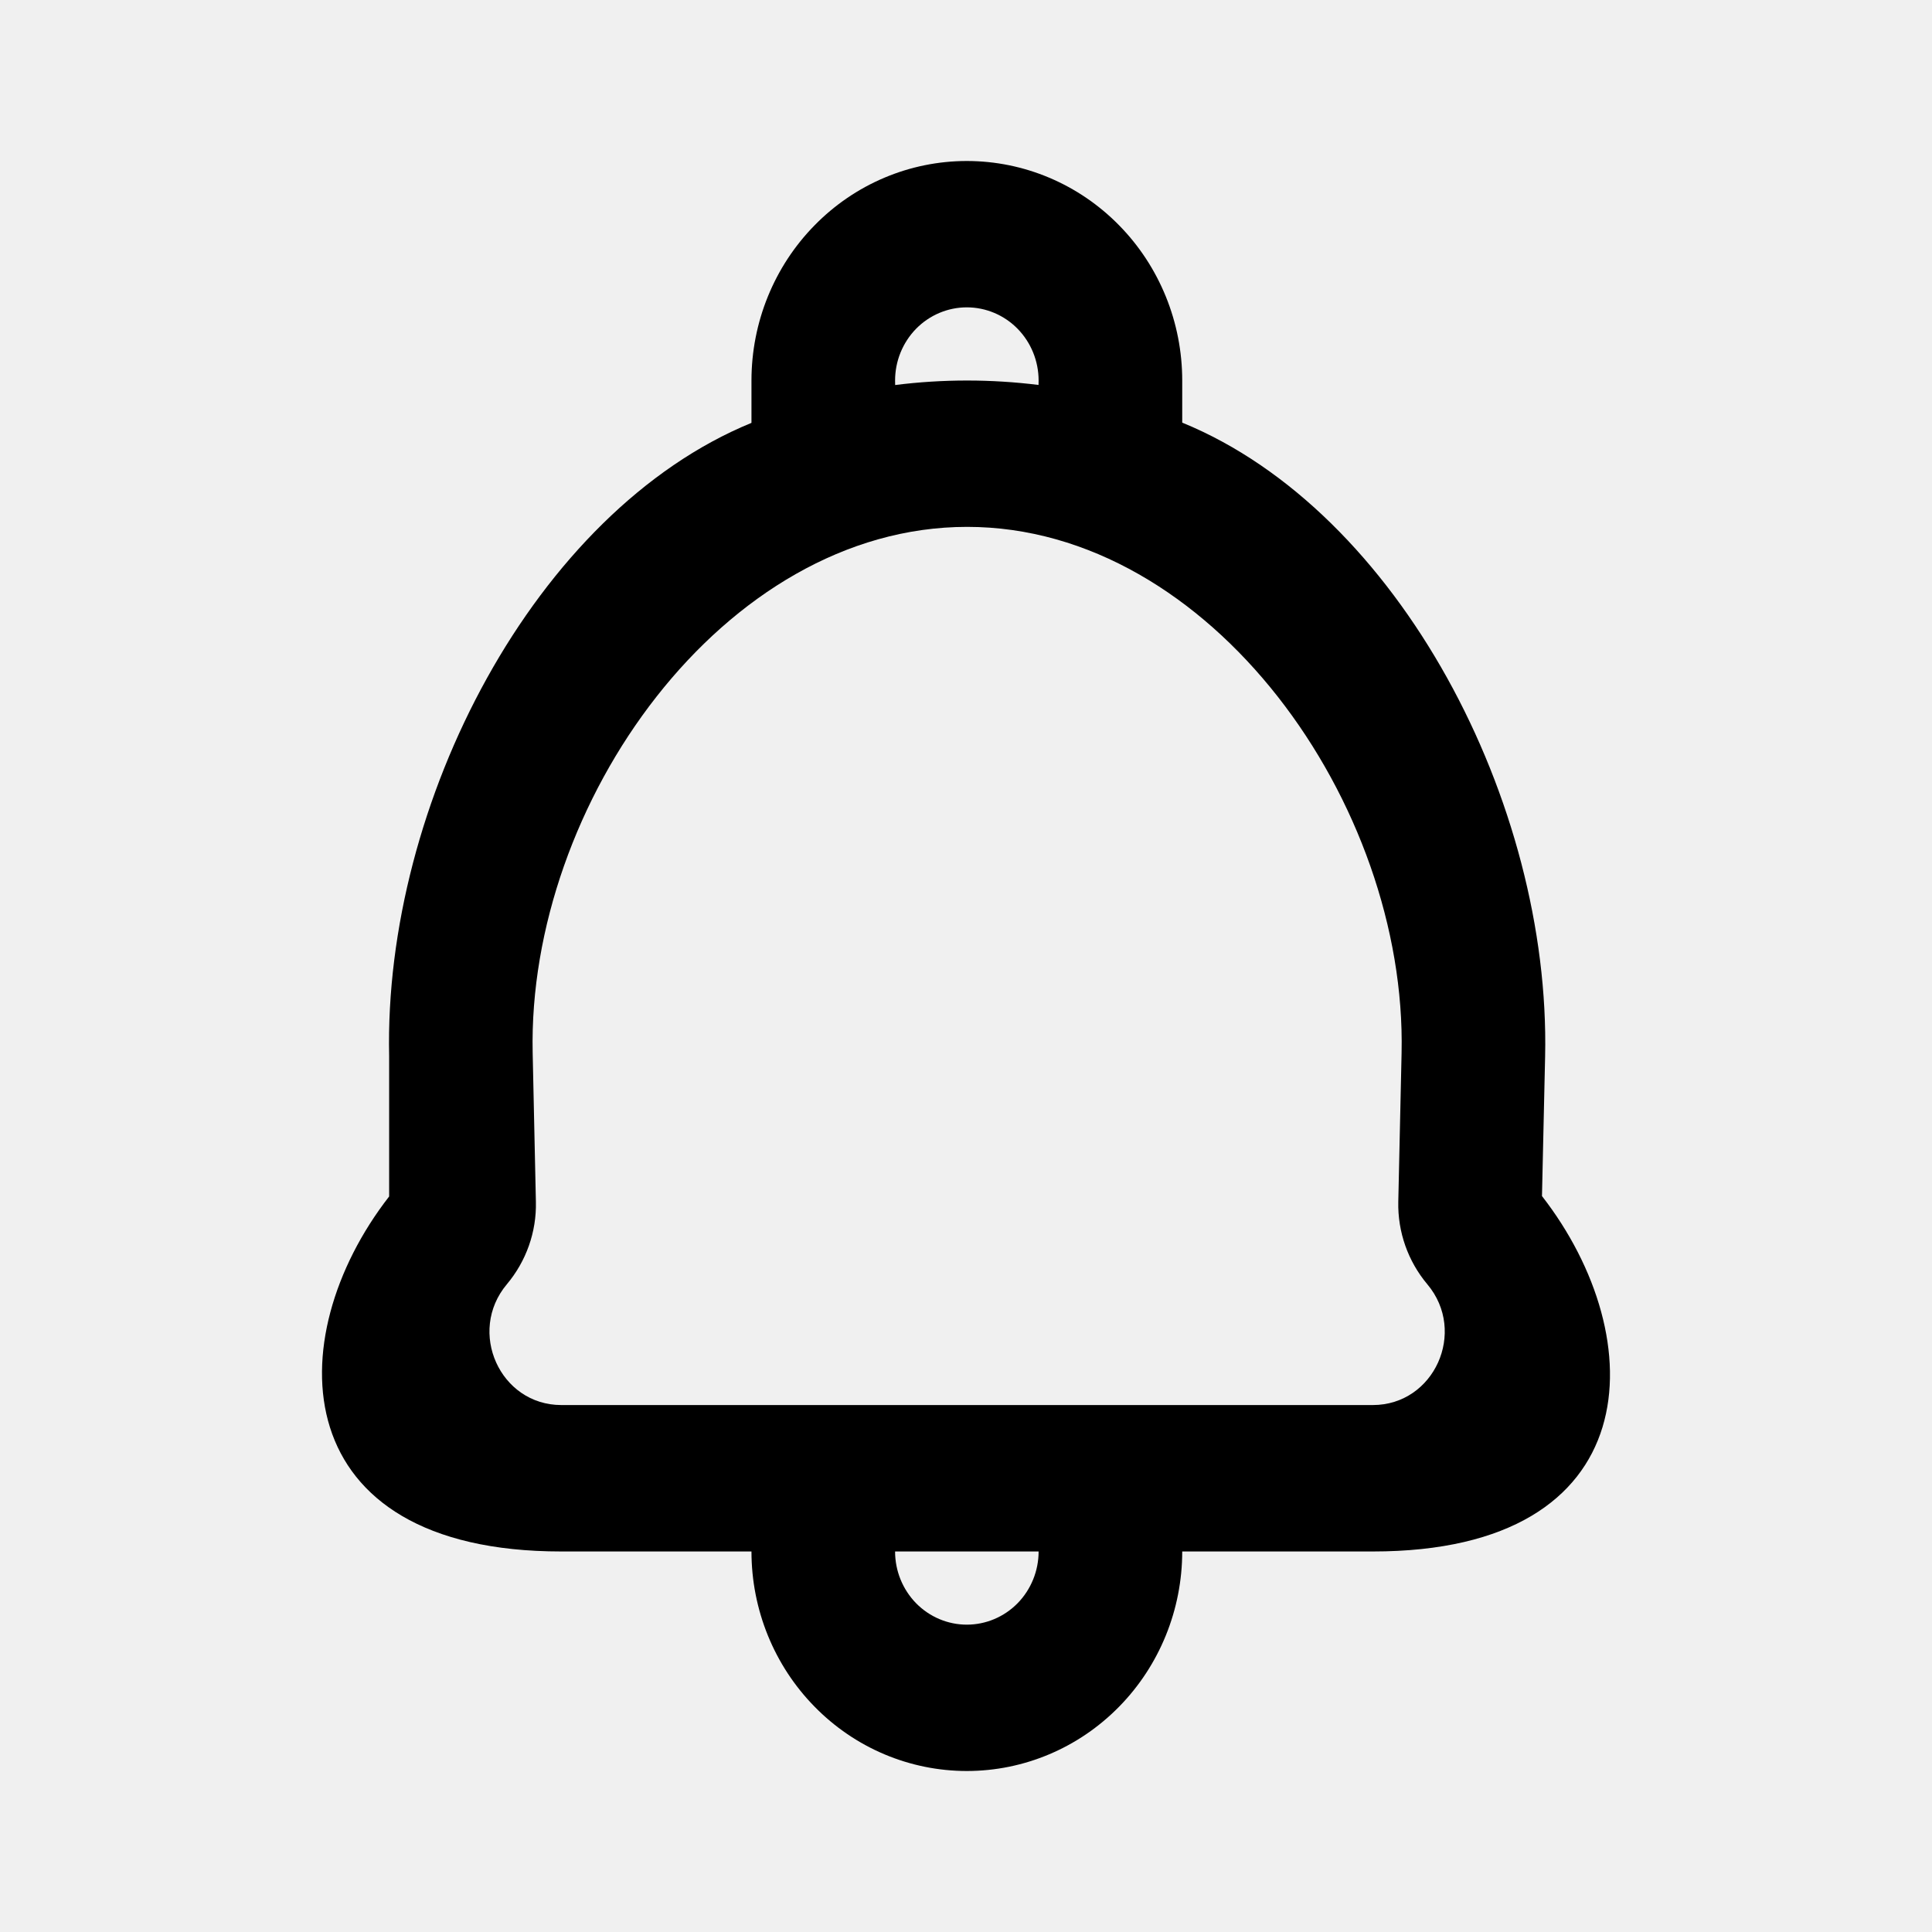
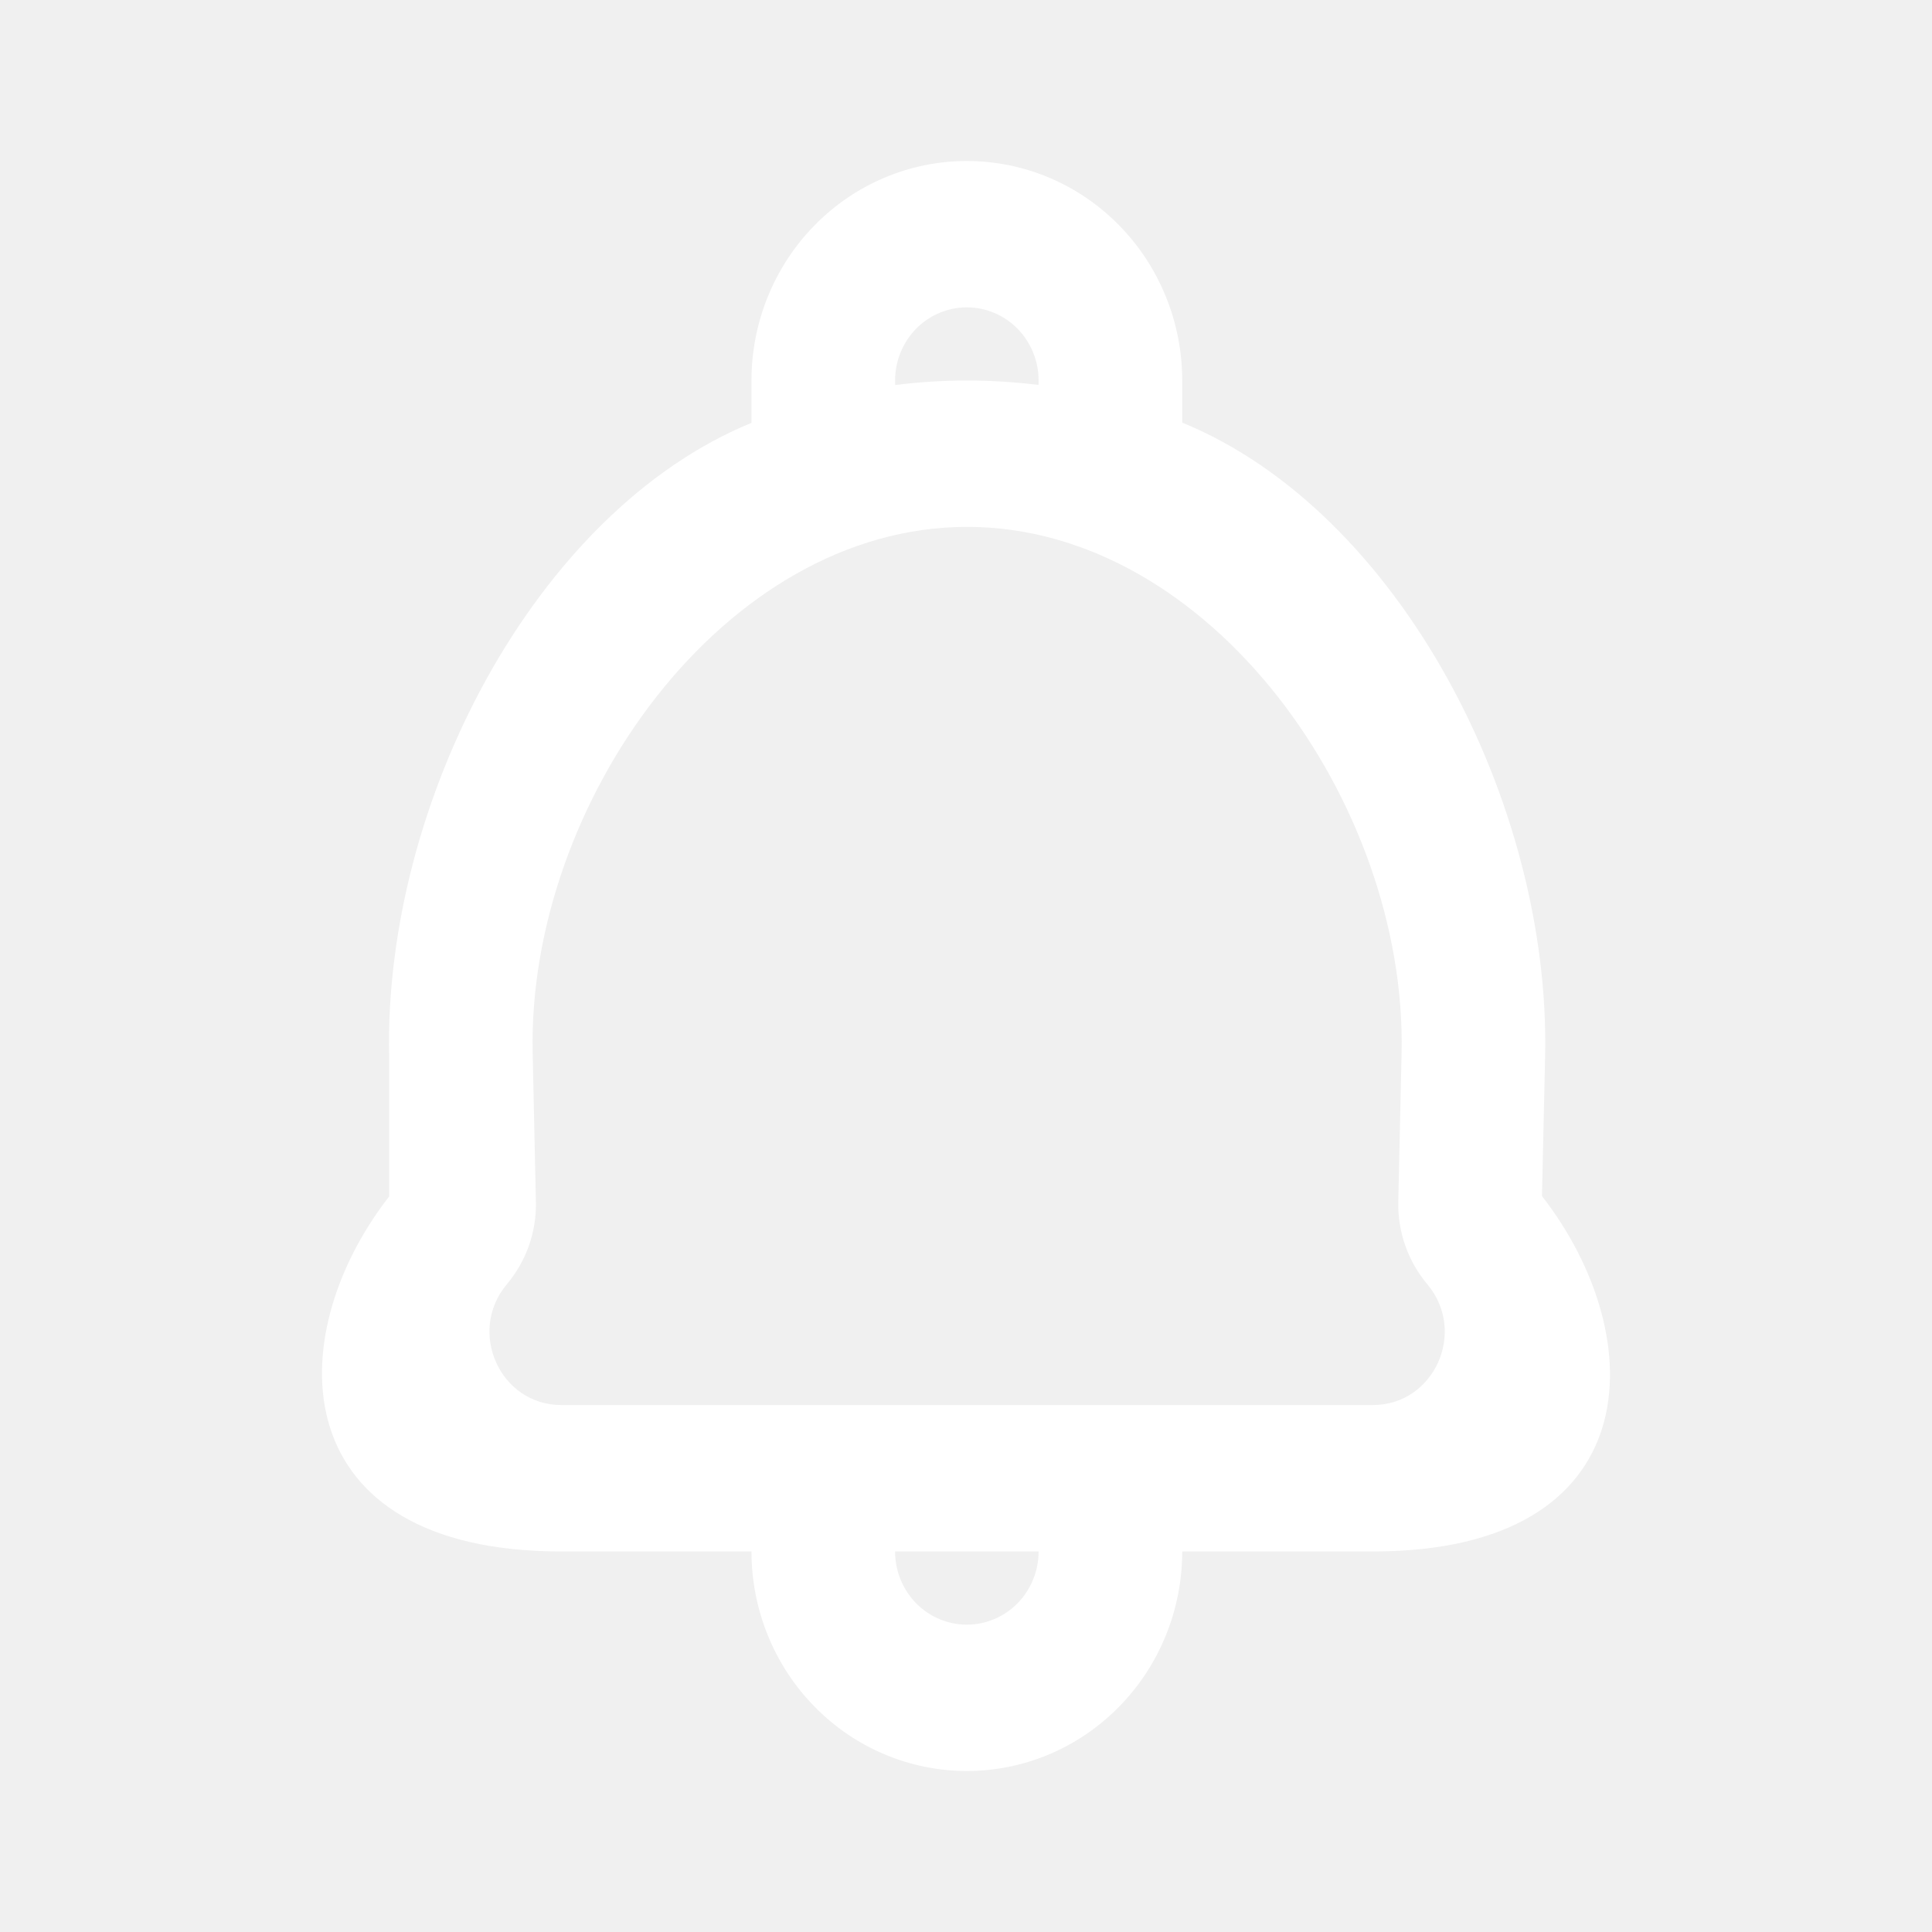
<svg xmlns="http://www.w3.org/2000/svg" width="24px" height="24px" viewBox="0 0 24 24" fill="none">
-   <path fill-rule="evenodd" clip-rule="evenodd" d="M9.335 4.727V5.253C6.645 6.356 4.766 9.979 4.834 13.119L4.834 14.863C3.457 16.633 3.538 19.273 6.973 19.273H9.335C9.335 19.996 9.617 20.69 10.119 21.201C10.62 21.713 11.301 22 12.01 22C12.72 22 13.4 21.713 13.902 21.201C14.404 20.69 14.686 19.996 14.686 19.273H17.054C20.483 19.273 20.532 16.628 19.155 14.858L19.194 13.122C19.263 9.978 17.38 6.352 14.686 5.25V4.727C14.686 4.004 14.404 3.31 13.902 2.799C13.4 2.287 12.72 2 12.01 2C11.301 2 10.62 2.287 10.119 2.799C9.617 3.31 9.335 4.004 9.335 4.727ZM12.902 4.727C12.902 4.746 12.902 4.764 12.901 4.782C12.61 4.746 12.314 4.727 12.014 4.727C11.711 4.727 11.413 4.746 11.12 4.783C11.119 4.765 11.119 4.746 11.119 4.727C11.119 4.486 11.213 4.255 11.38 4.084C11.547 3.914 11.774 3.818 12.01 3.818C12.247 3.818 12.474 3.914 12.641 4.084C12.808 4.255 12.902 4.486 12.902 4.727ZM11.119 19.273C11.119 19.514 11.213 19.745 11.38 19.916C11.547 20.086 11.774 20.182 12.01 20.182C12.247 20.182 12.474 20.086 12.641 19.916C12.808 19.745 12.902 19.514 12.902 19.273H11.119ZM17.054 17.454C17.816 17.454 18.227 16.544 17.731 15.954C17.49 15.667 17.362 15.303 17.37 14.929L17.411 13.081C17.479 9.994 15.043 6.545 12.014 6.545C8.986 6.545 6.55 9.993 6.617 13.079L6.657 14.929C6.666 15.303 6.537 15.667 6.296 15.954C5.801 16.544 6.212 17.454 6.973 17.454H17.054Z" fill="#000000" />
+   <path fill-rule="evenodd" clip-rule="evenodd" d="M9.335 4.727V5.253C6.645 6.356 4.766 9.979 4.834 13.119L4.834 14.863C3.457 16.633 3.538 19.273 6.973 19.273H9.335C9.335 19.996 9.617 20.69 10.119 21.201C10.62 21.713 11.301 22 12.01 22C12.72 22 13.4 21.713 13.902 21.201C14.404 20.69 14.686 19.996 14.686 19.273H17.054C20.483 19.273 20.532 16.628 19.155 14.858L19.194 13.122C19.263 9.978 17.38 6.352 14.686 5.25V4.727C14.686 4.004 14.404 3.31 13.902 2.799C13.4 2.287 12.72 2 12.01 2C11.301 2 10.62 2.287 10.119 2.799C9.617 3.31 9.335 4.004 9.335 4.727ZM12.902 4.727C12.902 4.746 12.902 4.764 12.901 4.782C12.61 4.746 12.314 4.727 12.014 4.727C11.711 4.727 11.413 4.746 11.12 4.783C11.119 4.765 11.119 4.746 11.119 4.727C11.119 4.486 11.213 4.255 11.38 4.084C11.547 3.914 11.774 3.818 12.01 3.818C12.247 3.818 12.474 3.914 12.641 4.084C12.808 4.255 12.902 4.486 12.902 4.727ZM11.119 19.273C11.119 19.514 11.213 19.745 11.38 19.916C11.547 20.086 11.774 20.182 12.01 20.182C12.247 20.182 12.474 20.086 12.641 19.916C12.808 19.745 12.902 19.514 12.902 19.273H11.119ZM17.054 17.454C17.816 17.454 18.227 16.544 17.731 15.954C17.49 15.667 17.362 15.303 17.37 14.929L17.411 13.081C17.479 9.994 15.043 6.545 12.014 6.545C8.986 6.545 6.55 9.993 6.617 13.079L6.657 14.929C6.666 15.303 6.537 15.667 6.296 15.954C5.801 16.544 6.212 17.454 6.973 17.454H17.054Z" fill="#fff" />
</svg>
